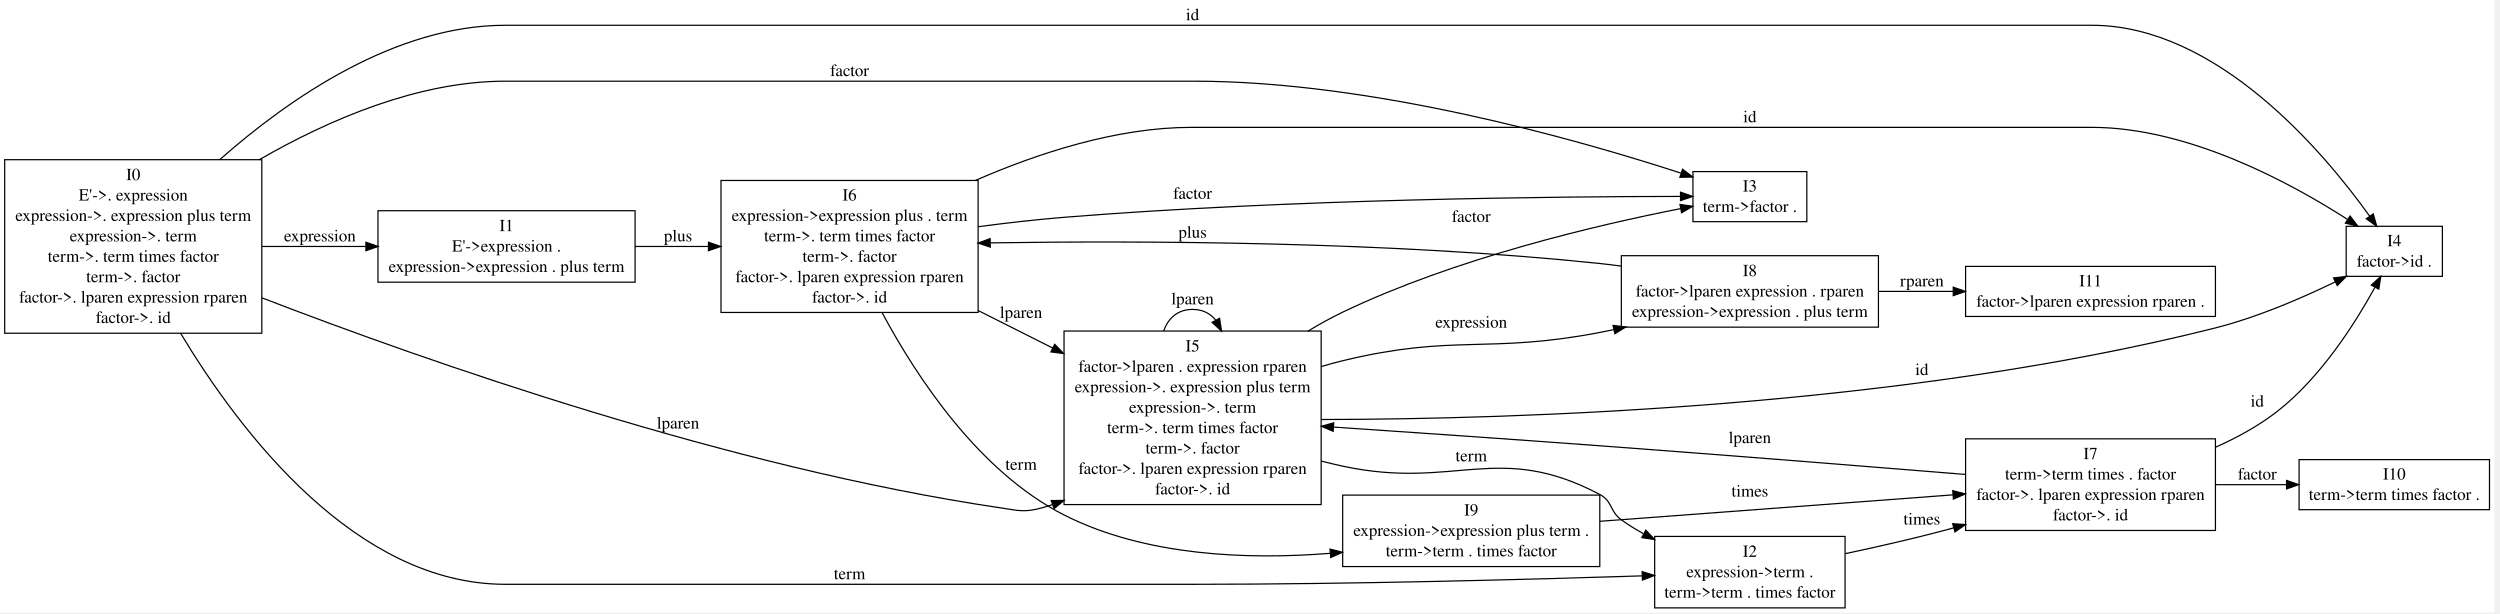
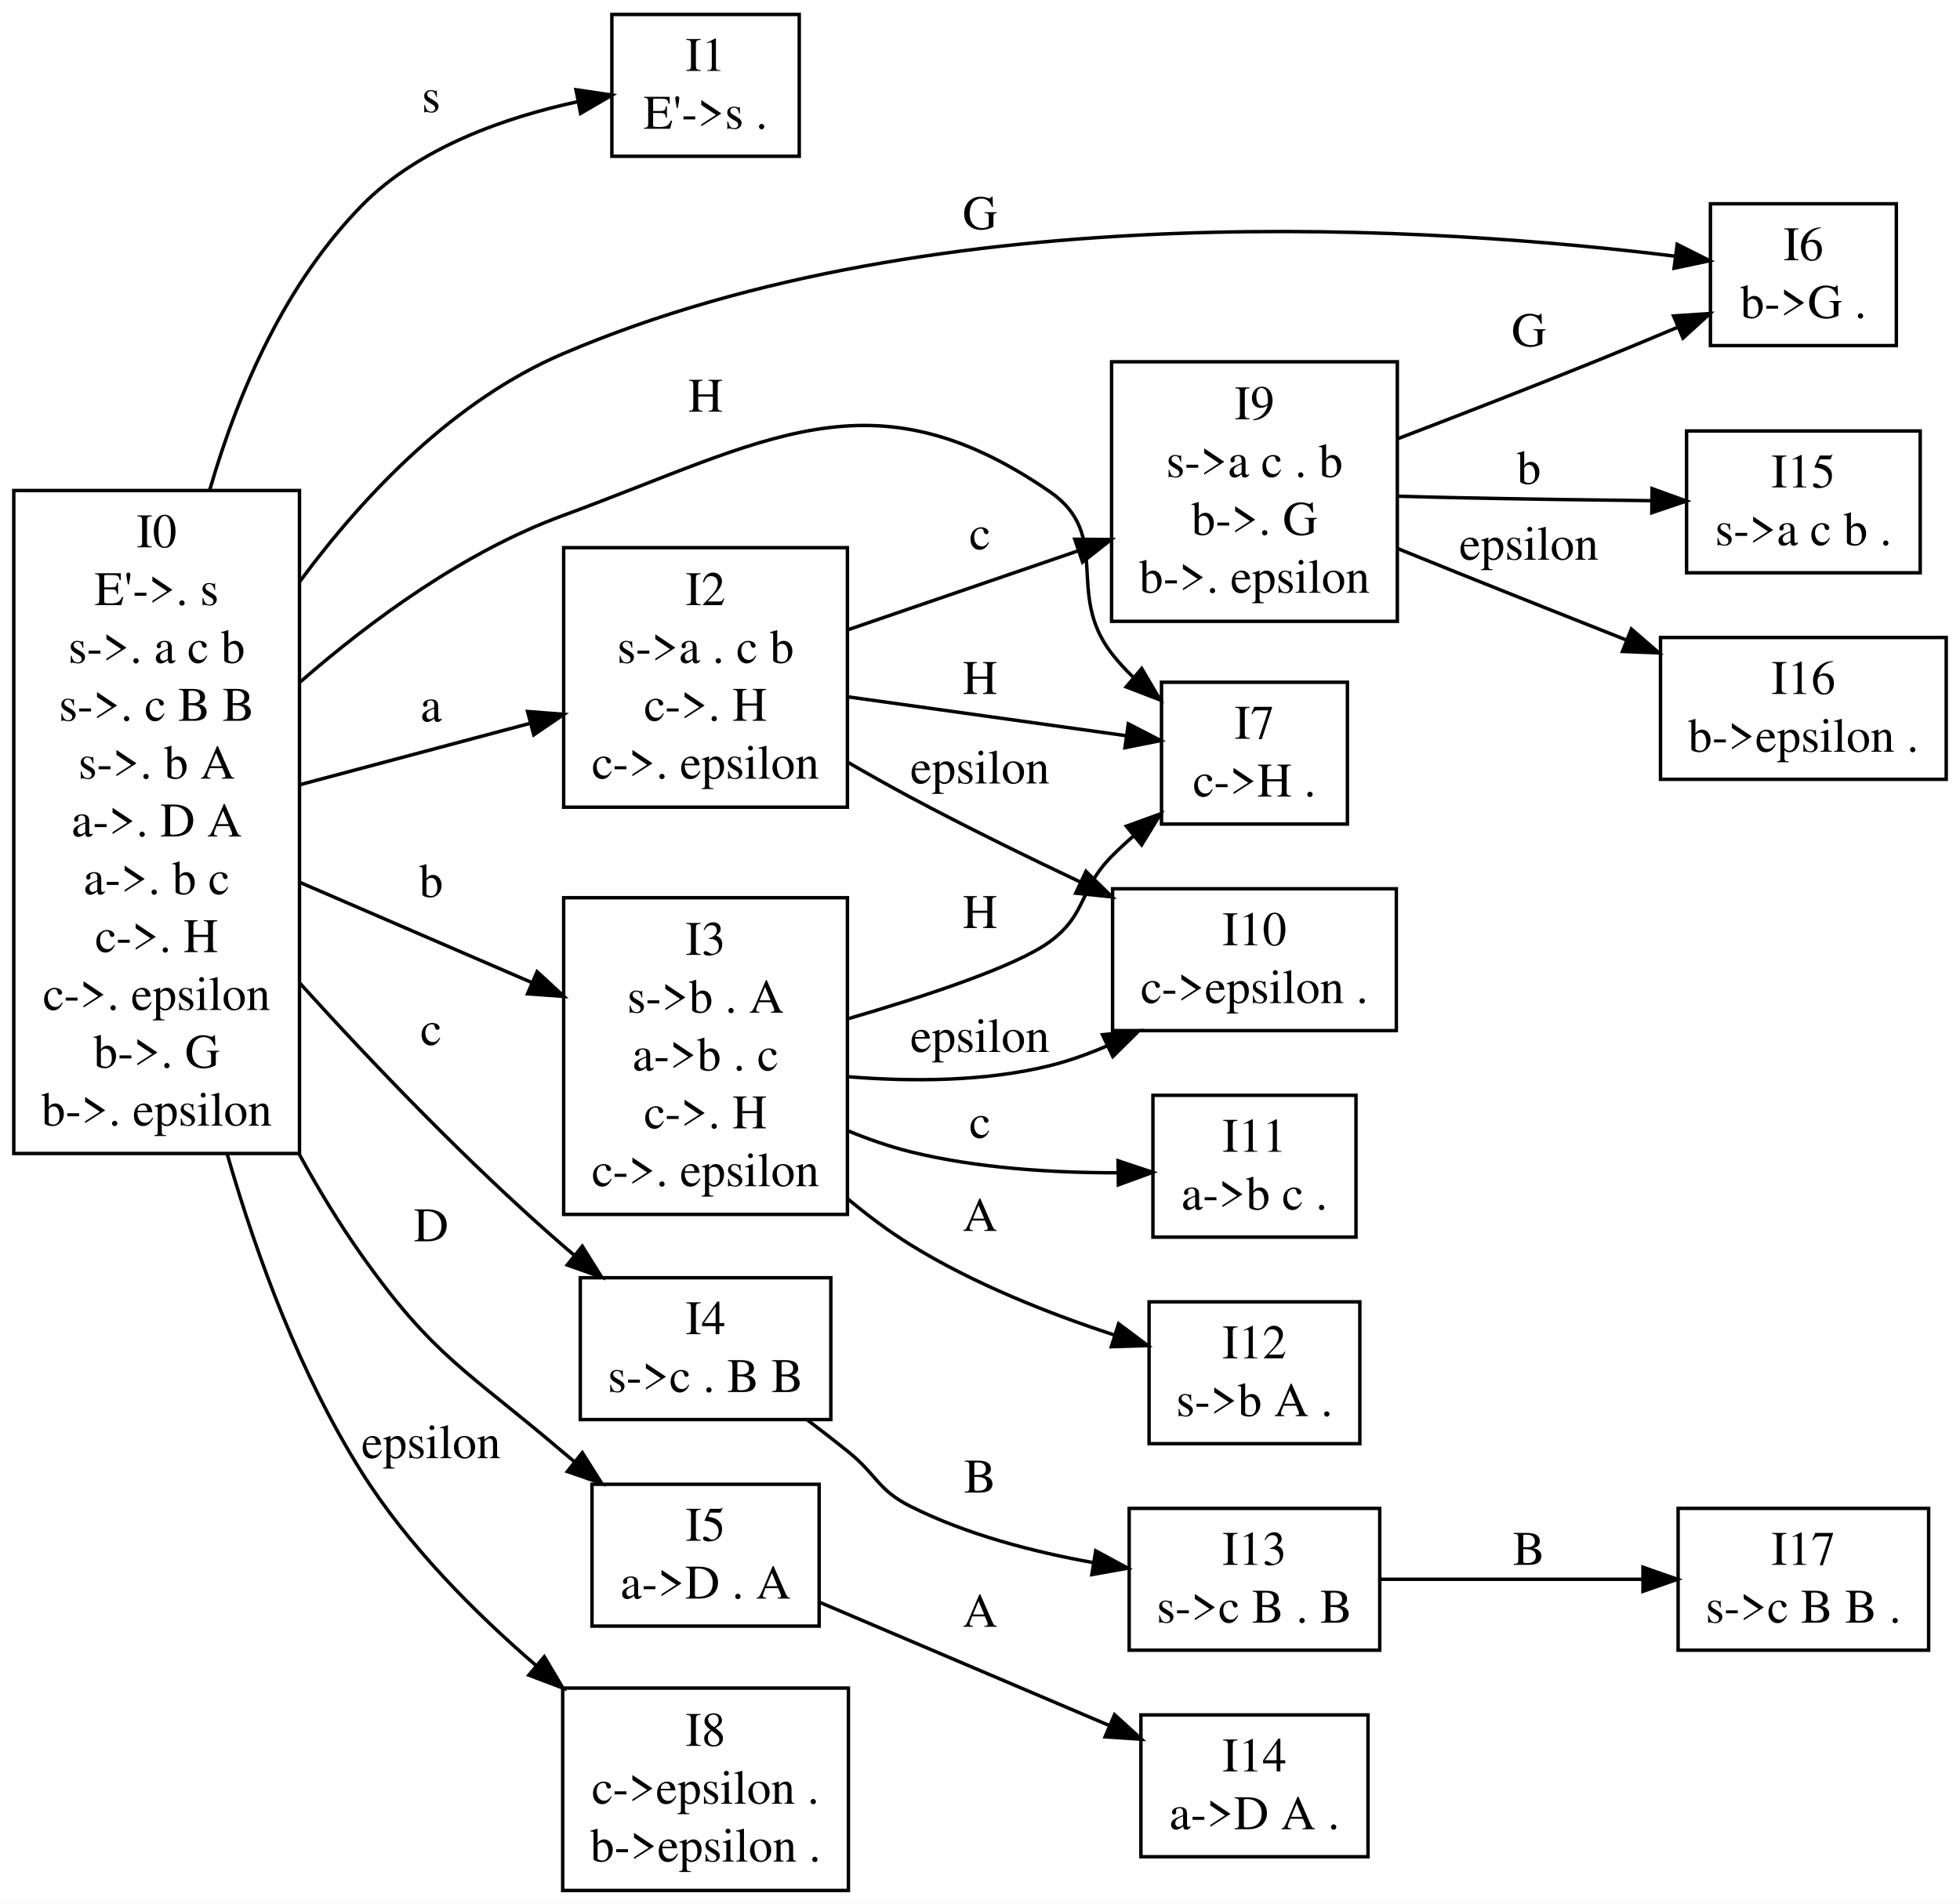
- <svg xmlns="http://www.w3.org/2000/svg" width="100%" height="100%" viewBox="0.00 0.00 1440.00 353.59">
-   <g id="graph0" class="graph" transform="scale(0.7 0.7) rotate(0) translate(4 500)">
-     <polygon fill="white" stroke="transparent" points="-4,4 -4,-500 2048.57,-500 2048.57,4 -4,4" />
+ <svg xmlns="http://www.w3.org/2000/svg" width="100%" height="100%" viewBox="0.00 0.00 569.30 553.00">
+   <g id="graph0" class="graph" transform="scale(1 1) rotate(0) translate(4 549)">
+     <polygon fill="white" stroke="transparent" points="-4,4 -4,-549 565.3,-549 565.3,4 -4,4" />
    <g id="node1" class="node">
-       <polygon fill="none" stroke="black" points="211.43,-368.6 -0.14,-368.6 -0.14,-225.8 211.43,-225.8 211.43,-368.6" />
-       <text text-anchor="middle" x="105.64" y="-351.8" font-family="Times,serif" font-size="14.00">I0</text>
-       <text text-anchor="middle" x="105.64" y="-335" font-family="Times,serif" font-size="14.00">E'-&gt;. expression</text>
-       <text text-anchor="middle" x="105.64" y="-318.2" font-family="Times,serif" font-size="14.00">expression-&gt;. expression plus term</text>
-       <text text-anchor="middle" x="105.64" y="-301.4" font-family="Times,serif" font-size="14.00">expression-&gt;. term</text>
-       <text text-anchor="middle" x="105.64" y="-284.6" font-family="Times,serif" font-size="14.00">term-&gt;. term times factor</text>
-       <text text-anchor="middle" x="105.64" y="-267.8" font-family="Times,serif" font-size="14.00">term-&gt;. factor</text>
-       <text text-anchor="middle" x="105.64" y="-251" font-family="Times,serif" font-size="14.00">factor-&gt;. lparen expression rparen</text>
-       <text text-anchor="middle" x="105.64" y="-234.2" font-family="Times,serif" font-size="14.00">factor-&gt;. id</text>
+       <polygon fill="none" stroke="black" points="82.99,-406.5 0,-406.5 0,-213.9 82.99,-213.9 82.99,-406.5" />
+       <text text-anchor="middle" x="41.5" y="-390" font-family="Times,serif" font-size="14.00">I0</text>
+       <text text-anchor="middle" x="41.5" y="-373.2" font-family="Times,serif" font-size="14.00">E'-&gt;. s</text>
+       <text text-anchor="middle" x="41.5" y="-356.4" font-family="Times,serif" font-size="14.00">s-&gt;. a c b</text>
+       <text text-anchor="middle" x="41.5" y="-339.6" font-family="Times,serif" font-size="14.00">s-&gt;. c B B</text>
+       <text text-anchor="middle" x="41.5" y="-322.8" font-family="Times,serif" font-size="14.00">s-&gt;. b A</text>
+       <text text-anchor="middle" x="41.5" y="-306" font-family="Times,serif" font-size="14.00">a-&gt;. D A</text>
+       <text text-anchor="middle" x="41.5" y="-289.2" font-family="Times,serif" font-size="14.00">a-&gt;. b c</text>
+       <text text-anchor="middle" x="41.5" y="-272.4" font-family="Times,serif" font-size="14.00">c-&gt;. H</text>
+       <text text-anchor="middle" x="41.5" y="-255.6" font-family="Times,serif" font-size="14.00">c-&gt;. epsilon</text>
+       <text text-anchor="middle" x="41.5" y="-238.8" font-family="Times,serif" font-size="14.00">b-&gt;. G</text>
+       <text text-anchor="middle" x="41.5" y="-222" font-family="Times,serif" font-size="14.00">b-&gt;. epsilon</text>
    </g>
    <g id="node2" class="node">
-       <polygon fill="none" stroke="black" points="518.58,-326.6 307.01,-326.6 307.01,-267.8 518.58,-267.8 518.58,-326.6" />
-       <text text-anchor="middle" x="412.8" y="-309.8" font-family="Times,serif" font-size="14.00">I1</text>
-       <text text-anchor="middle" x="412.8" y="-293" font-family="Times,serif" font-size="14.00">E'-&gt;expression .</text>
-       <text text-anchor="middle" x="412.8" y="-276.2" font-family="Times,serif" font-size="14.00">expression-&gt;expression . plus term</text>
+       <polygon fill="none" stroke="black" points="228.15,-544.8 173.72,-544.8 173.72,-503.6 228.15,-503.6 228.15,-544.8" />
+       <text text-anchor="middle" x="200.93" y="-528.4" font-family="Times,serif" font-size="14.00">I1</text>
+       <text text-anchor="middle" x="200.93" y="-511.6" font-family="Times,serif" font-size="14.00">E'-&gt;s .</text>
    </g>
    <g id="edge1" class="edge">
-       <path fill="none" stroke="black" d="M211.66,-297.2C239.15,-297.2 268.92,-297.2 296.89,-297.2" />
-       <polygon fill="black" stroke="black" points="297.1,-300.7 307.1,-297.2 297.1,-293.7 297.1,-300.7" />
-       <text text-anchor="middle" x="259.22" y="-301.4" font-family="Times,serif" font-size="14.00">expression</text>
+       <path fill="none" stroke="black" d="M56.93,-406.71C65.51,-436.27 79.19,-466.86 101,-489.2 117.62,-506.23 143.04,-514.99 163.95,-519.49" />
+       <polygon fill="black" stroke="black" points="163.31,-522.93 173.79,-521.38 164.63,-516.06 163.31,-522.93" />
+       <text text-anchor="middle" x="121.22" y="-516.4" font-family="Times,serif" font-size="14.00">s</text>
    </g>
    <g id="node3" class="node">
-       <polygon fill="none" stroke="black" points="1514.24,-58.6 1357.56,-58.6 1357.56,0.2 1514.24,0.2 1514.24,-58.6" />
-       <text text-anchor="middle" x="1435.9" y="-41.8" font-family="Times,serif" font-size="14.00">I2</text>
-       <text text-anchor="middle" x="1435.9" y="-25" font-family="Times,serif" font-size="14.00">expression-&gt;term .</text>
-       <text text-anchor="middle" x="1435.9" y="-8.2" font-family="Times,serif" font-size="14.00">term-&gt;term . times factor</text>
+       <polygon fill="none" stroke="black" points="242.14,-389.9 159.72,-389.9 159.72,-314.5 242.14,-314.5 242.14,-389.9" />
+       <text text-anchor="middle" x="200.93" y="-373.2" font-family="Times,serif" font-size="14.00">I2</text>
+       <text text-anchor="middle" x="200.93" y="-356.4" font-family="Times,serif" font-size="14.00">s-&gt;a . c b</text>
+       <text text-anchor="middle" x="200.93" y="-339.6" font-family="Times,serif" font-size="14.00">c-&gt;. H</text>
+       <text text-anchor="middle" x="200.93" y="-322.8" font-family="Times,serif" font-size="14.00">c-&gt;. epsilon</text>
    </g>
    <g id="edge2" class="edge">
-       <path fill="none" stroke="black" d="M144.48,-225.97C193.99,-143.6 289.07,-19.2 411.8,-19.2 411.8,-19.2 411.8,-19.2 978.33,-19.2 1106.72,-19.2 1255.36,-23.2 1347.27,-26.14" />
-       <polygon fill="black" stroke="black" points="1347.25,-29.64 1357.36,-26.47 1347.48,-22.65 1347.25,-29.64" />
-       <text text-anchor="middle" x="695.07" y="-23.4" font-family="Times,serif" font-size="14.00">term</text>
+       <path fill="none" stroke="black" d="M83.04,-321.02C103.5,-326.48 128.51,-333.15 150.13,-338.91" />
+       <polygon fill="black" stroke="black" points="149.24,-342.3 159.8,-341.49 151.04,-335.53 149.24,-342.3" />
+       <text text-anchor="middle" x="121.22" y="-339.4" font-family="Times,serif" font-size="14.00">a</text>
    </g>
    <g id="node4" class="node">
-       <polygon fill="none" stroke="black" points="1482.76,-358.8 1389.05,-358.8 1389.05,-317.6 1482.76,-317.6 1482.76,-358.8" />
-       <text text-anchor="middle" x="1435.9" y="-342.4" font-family="Times,serif" font-size="14.00">I3</text>
-       <text text-anchor="middle" x="1435.9" y="-325.6" font-family="Times,serif" font-size="14.00">term-&gt;factor .</text>
+       <polygon fill="none" stroke="black" points="242.14,-288.2 159.72,-288.2 159.72,-196.2 242.14,-196.2 242.14,-288.2" />
+       <text text-anchor="middle" x="200.93" y="-271.6" font-family="Times,serif" font-size="14.00">I3</text>
+       <text text-anchor="middle" x="200.93" y="-254.8" font-family="Times,serif" font-size="14.00">s-&gt;b . A</text>
+       <text text-anchor="middle" x="200.93" y="-238" font-family="Times,serif" font-size="14.00">a-&gt;b . c</text>
+       <text text-anchor="middle" x="200.93" y="-221.2" font-family="Times,serif" font-size="14.00">c-&gt;. H</text>
+       <text text-anchor="middle" x="200.93" y="-204.4" font-family="Times,serif" font-size="14.00">c-&gt;. epsilon</text>
    </g>
    <g id="edge3" class="edge">
-       <path fill="none" stroke="black" d="M209.35,-368.59C266.33,-401.42 340.02,-433.2 411.8,-433.2 411.8,-433.2 411.8,-433.2 978.33,-433.2 1125.52,-433.2 1293.92,-385.29 1379.17,-357.52" />
-       <polygon fill="black" stroke="black" points="1380.49,-360.76 1388.9,-354.32 1378.3,-354.12 1380.49,-360.76" />
-       <text text-anchor="middle" x="695.07" y="-437.4" font-family="Times,serif" font-size="14.00">factor</text>
+       <path fill="none" stroke="black" d="M83.04,-292.69C103.6,-283.81 128.73,-272.95 150.42,-263.58" />
+       <polygon fill="black" stroke="black" points="152.01,-266.71 159.8,-259.53 149.23,-260.29 152.01,-266.71" />
+       <text text-anchor="middle" x="121.22" y="-288.4" font-family="Times,serif" font-size="14.00">b</text>
    </g>
    <g id="node5" class="node">
-       <polygon fill="none" stroke="black" points="2005.74,-313.8 1926.57,-313.8 1926.57,-272.6 2005.74,-272.6 2005.74,-313.8" />
-       <text text-anchor="middle" x="1966.15" y="-297.4" font-family="Times,serif" font-size="14.00">I4</text>
-       <text text-anchor="middle" x="1966.15" y="-280.6" font-family="Times,serif" font-size="14.00">factor-&gt;id .</text>
+       <polygon fill="none" stroke="black" points="237.32,-177.8 164.55,-177.8 164.55,-136.6 237.32,-136.6 237.32,-177.8" />
+       <text text-anchor="middle" x="200.93" y="-161.4" font-family="Times,serif" font-size="14.00">I4</text>
+       <text text-anchor="middle" x="200.93" y="-144.6" font-family="Times,serif" font-size="14.00">s-&gt;c . B B</text>
    </g>
    <g id="edge4" class="edge">
-       <path fill="none" stroke="black" d="M176.77,-368.61C234.56,-419.6 321.43,-479.2 411.8,-479.2 411.8,-479.2 411.8,-479.2 1717.2,-479.2 1820.68,-479.2 1908.6,-374.25 1945.96,-322.02" />
-       <polygon fill="black" stroke="black" points="1948.84,-324.01 1951.72,-313.82 1943.11,-319.99 1948.84,-324.01" />
-       <text text-anchor="middle" x="977.33" y="-483.4" font-family="Times,serif" font-size="14.00">id</text>
+       <path fill="none" stroke="black" d="M83.03,-263.45C104.68,-239.56 132.4,-210.66 159.44,-187.2 160.55,-186.23 161.7,-185.26 162.86,-184.29" />
+       <polygon fill="black" stroke="black" points="165.13,-186.96 170.75,-177.97 160.75,-181.5 165.13,-186.96" />
+       <text text-anchor="middle" x="121.22" y="-245.4" font-family="Times,serif" font-size="14.00">c</text>
    </g>
    <g id="node6" class="node">
-       <polygon fill="none" stroke="black" points="1083.12,-227.6 871.55,-227.6 871.55,-84.8 1083.12,-84.8 1083.12,-227.6" />
-       <text text-anchor="middle" x="977.33" y="-210.8" font-family="Times,serif" font-size="14.00">I5</text>
-       <text text-anchor="middle" x="977.33" y="-194" font-family="Times,serif" font-size="14.00">factor-&gt;lparen . expression rparen</text>
-       <text text-anchor="middle" x="977.33" y="-177.2" font-family="Times,serif" font-size="14.00">expression-&gt;. expression plus term</text>
-       <text text-anchor="middle" x="977.33" y="-160.4" font-family="Times,serif" font-size="14.00">expression-&gt;. term</text>
-       <text text-anchor="middle" x="977.33" y="-143.6" font-family="Times,serif" font-size="14.00">term-&gt;. term times factor</text>
-       <text text-anchor="middle" x="977.33" y="-126.8" font-family="Times,serif" font-size="14.00">term-&gt;. factor</text>
-       <text text-anchor="middle" x="977.33" y="-110" font-family="Times,serif" font-size="14.00">factor-&gt;. lparen expression rparen</text>
-       <text text-anchor="middle" x="977.33" y="-93.2" font-family="Times,serif" font-size="14.00">factor-&gt;. id</text>
+       <polygon fill="none" stroke="black" points="233.92,-117.8 167.95,-117.8 167.95,-76.6 233.92,-76.6 233.92,-117.8" />
+       <text text-anchor="middle" x="200.93" y="-101.4" font-family="Times,serif" font-size="14.00">I5</text>
+       <text text-anchor="middle" x="200.93" y="-84.6" font-family="Times,serif" font-size="14.00">a-&gt;D . A</text>
    </g>
    <g id="edge5" class="edge">
-       <path fill="none" stroke="black" d="M211.48,-254.92C348.42,-202.18 596.9,-114.96 818.71,-82.2 834.09,-79.93 838.71,-78.03 853.69,-82.2 856.5,-82.98 859.3,-83.85 862.1,-84.79" />
-       <polygon fill="black" stroke="black" points="861,-88.11 871.6,-88.25 863.41,-81.53 861,-88.11" />
-       <text text-anchor="middle" x="553.93" y="-147.4" font-family="Times,serif" font-size="14.00">lparen</text>
+       <path fill="none" stroke="black" d="M82.91,-213.71C88.48,-203.52 94.53,-193.54 101,-184.4 121.99,-154.73 131.78,-150.78 159.44,-127.2 160.56,-126.24 161.71,-125.28 162.88,-124.32" />
+       <polygon fill="black" stroke="black" points="165.14,-126.99 170.8,-118.03 160.79,-121.51 165.14,-126.99" />
+       <text text-anchor="middle" x="121.22" y="-188.4" font-family="Times,serif" font-size="14.00">D</text>
    </g>
    <g id="node7" class="node">
-       <polygon fill="none" stroke="black" points="800.85,-351.5 589.28,-351.5 589.28,-242.9 800.85,-242.9 800.85,-351.5" />
-       <text text-anchor="middle" x="695.07" y="-335" font-family="Times,serif" font-size="14.00">I6</text>
-       <text text-anchor="middle" x="695.07" y="-318.2" font-family="Times,serif" font-size="14.00">expression-&gt;expression plus . term</text>
-       <text text-anchor="middle" x="695.07" y="-301.4" font-family="Times,serif" font-size="14.00">term-&gt;. term times factor</text>
-       <text text-anchor="middle" x="695.07" y="-284.6" font-family="Times,serif" font-size="14.00">term-&gt;. factor</text>
-       <text text-anchor="middle" x="695.07" y="-267.8" font-family="Times,serif" font-size="14.00">factor-&gt;. lparen expression rparen</text>
-       <text text-anchor="middle" x="695.07" y="-251" font-family="Times,serif" font-size="14.00">factor-&gt;. id</text>
+       <polygon fill="none" stroke="black" points="546.81,-489.8 492.81,-489.8 492.81,-448.6 546.81,-448.6 546.81,-489.8" />
+       <text text-anchor="middle" x="519.81" y="-473.4" font-family="Times,serif" font-size="14.00">I6</text>
+       <text text-anchor="middle" x="519.81" y="-456.6" font-family="Times,serif" font-size="14.00">b-&gt;G .</text>
    </g>
    <g id="edge6" class="edge">
-       <path fill="none" stroke="black" d="M518.56,-297.2C538.24,-297.2 558.92,-297.2 578.91,-297.2" />
-       <polygon fill="black" stroke="black" points="578.97,-300.7 588.97,-297.2 578.97,-293.7 578.97,-300.7" />
-       <text text-anchor="middle" x="553.93" y="-301.4" font-family="Times,serif" font-size="14.00">plus</text>
+       <path fill="none" stroke="black" d="M83.03,-380C102.41,-406.19 128.24,-432.83 159.44,-446.2 269.34,-493.31 415.62,-482.86 482.58,-474.57" />
+       <polygon fill="black" stroke="black" points="483.15,-478.02 492.62,-473.26 482.25,-471.08 483.15,-478.02" />
+       <text text-anchor="middle" x="280.65" y="-482.4" font-family="Times,serif" font-size="14.00">G</text>
    </g>
    <g id="node8" class="node">
-       <polygon fill="none" stroke="black" points="1818.99,-138.9 1613.4,-138.9 1613.4,-63.5 1818.99,-63.5 1818.99,-138.9" />
-       <text text-anchor="middle" x="1716.2" y="-122.2" font-family="Times,serif" font-size="14.00">I7</text>
-       <text text-anchor="middle" x="1716.2" y="-105.4" font-family="Times,serif" font-size="14.00">term-&gt;term times . factor</text>
-       <text text-anchor="middle" x="1716.2" y="-88.6" font-family="Times,serif" font-size="14.00">factor-&gt;. lparen expression rparen</text>
-       <text text-anchor="middle" x="1716.2" y="-71.8" font-family="Times,serif" font-size="14.00">factor-&gt;. id</text>
+       <polygon fill="none" stroke="black" points="387.37,-350.8 333.37,-350.8 333.37,-309.6 387.37,-309.6 387.37,-350.8" />
+       <text text-anchor="middle" x="360.37" y="-334.4" font-family="Times,serif" font-size="14.00">I7</text>
+       <text text-anchor="middle" x="360.37" y="-317.6" font-family="Times,serif" font-size="14.00">c-&gt;H .</text>
    </g>
    <g id="edge7" class="edge">
-       <path fill="none" stroke="black" d="M1514.59,-44.47C1540.39,-49.94 1569.19,-56.48 1595.3,-63.4 1598.07,-64.13 1600.87,-64.89 1603.69,-65.67" />
-       <polygon fill="black" stroke="black" points="1602.77,-69.05 1613.34,-68.38 1604.66,-62.31 1602.77,-69.05" />
-       <text text-anchor="middle" x="1577.42" y="-68.4" font-family="Times,serif" font-size="14.00">times</text>
+       <path fill="none" stroke="black" d="M83.17,-350.86C104.12,-369.11 131.17,-388.83 159.44,-399.2 218.52,-420.89 249.02,-441.87 300.87,-406.2 319.3,-393.52 305.2,-376.9 318.87,-359.2 320.71,-356.83 322.79,-354.56 325.01,-352.42" />
+       <polygon fill="black" stroke="black" points="327.63,-354.79 333,-345.65 323.11,-349.45 327.63,-354.79" />
+       <text text-anchor="middle" x="200.93" y="-429.4" font-family="Times,serif" font-size="14.00">H</text>
+     </g>
+     <g id="node9" class="node">
+       <polygon fill="none" stroke="black" points="242.43,-58.6 159.44,-58.6 159.44,0.2 242.43,0.2 242.43,-58.6" />
+       <text text-anchor="middle" x="200.93" y="-41.8" font-family="Times,serif" font-size="14.00">I8</text>
+       <text text-anchor="middle" x="200.93" y="-25" font-family="Times,serif" font-size="14.00">c-&gt;epsilon .</text>
+       <text text-anchor="middle" x="200.93" y="-8.2" font-family="Times,serif" font-size="14.00">b-&gt;epsilon .</text>
+     </g>
+     <g id="edge8" class="edge">
+       <path fill="none" stroke="black" d="M61.96,-213.83C70.88,-182.83 83.48,-149.3 101,-121.4 114.32,-100.17 133.74,-80.62 151.85,-65.03" />
+       <polygon fill="black" stroke="black" points="154.1,-67.71 159.51,-58.6 149.6,-62.35 154.1,-67.71" />
+       <text text-anchor="middle" x="121.22" y="-125.4" font-family="Times,serif" font-size="14.00">epsilon</text>
+     </g>
+     <g id="edge10" class="edge">
+       <path fill="none" stroke="black" d="M242.07,-346.59C266.99,-343.11 298.76,-338.67 322.95,-335.29" />
+       <polygon fill="black" stroke="black" points="323.73,-338.72 333.14,-333.86 322.76,-331.78 323.73,-338.72" />
+       <text text-anchor="middle" x="280.65" y="-347.4" font-family="Times,serif" font-size="14.00">H</text>
+     </g>
+     <g id="node10" class="node">
+       <polygon fill="none" stroke="black" points="401.87,-443.9 318.87,-443.9 318.87,-368.5 401.87,-368.5 401.87,-443.9" />
+       <text text-anchor="middle" x="360.37" y="-427.2" font-family="Times,serif" font-size="14.00">I9</text>
+       <text text-anchor="middle" x="360.37" y="-410.4" font-family="Times,serif" font-size="14.00">s-&gt;a c . b</text>
+       <text text-anchor="middle" x="360.37" y="-393.6" font-family="Times,serif" font-size="14.00">b-&gt;. G</text>
+       <text text-anchor="middle" x="360.37" y="-376.8" font-family="Times,serif" font-size="14.00">b-&gt;. epsilon</text>
    </g>
    <g id="edge9" class="edge">
-       <path fill="none" stroke="black" d="M1082.98,-120.68C1089.04,-119.11 1095.07,-117.67 1100.97,-116.4 1193.34,-96.56 1228.72,-137.31 1312.26,-93.2 1323.13,-87.46 1320.3,-79.4 1330.26,-72.2 1335.87,-68.14 1341.93,-64.38 1348.19,-60.92" />
-       <polygon fill="black" stroke="black" points="1350.26,-63.79 1357.5,-56.06 1347.01,-57.59 1350.26,-63.79" />
-       <text text-anchor="middle" x="1206.62" y="-120.4" font-family="Times,serif" font-size="14.00">term</text>
-     </g>
-     <g id="edge10" class="edge">
-       <path fill="none" stroke="black" d="M1072.12,-227.43C1081.62,-233.2 1091.32,-238.57 1100.97,-243.2 1193.51,-287.57 1310.67,-314.94 1378.76,-328.3" />
-       <polygon fill="black" stroke="black" points="1378.37,-331.79 1388.85,-330.25 1379.69,-324.91 1378.37,-331.79" />
-       <text text-anchor="middle" x="1206.62" y="-317.4" font-family="Times,serif" font-size="14.00">factor</text>
+       <path fill="none" stroke="black" d="M242.07,-365.97C262.45,-372.96 287.42,-381.52 309.07,-388.95" />
+       <polygon fill="black" stroke="black" points="308.17,-392.34 318.76,-392.27 310.44,-385.72 308.17,-392.34" />
+       <text text-anchor="middle" x="280.65" y="-389.4" font-family="Times,serif" font-size="14.00">c</text>
+     </g>
+     <g id="node11" class="node">
+       <polygon fill="none" stroke="black" points="401.58,-290.8 319.16,-290.8 319.16,-249.6 401.58,-249.6 401.58,-290.8" />
+       <text text-anchor="middle" x="360.37" y="-274.4" font-family="Times,serif" font-size="14.00">I10</text>
+       <text text-anchor="middle" x="360.37" y="-257.6" font-family="Times,serif" font-size="14.00">c-&gt;epsilon .</text>
    </g>
    <g id="edge11" class="edge">
-       <path fill="none" stroke="black" d="M1083,-154.8C1243.8,-155 1560.18,-164.78 1819.09,-230.2 1853.25,-238.83 1889.64,-254.51 1917.55,-268.06" />
-       <polygon fill="black" stroke="black" points="1916.16,-271.28 1926.68,-272.56 1919.26,-265 1916.16,-271.28" />
-       <text text-anchor="middle" x="1577.42" y="-191.4" font-family="Times,serif" font-size="14.00">id</text>
+       <path fill="none" stroke="black" d="M242.25,-327.56C248.3,-324.06 254.49,-320.58 260.43,-317.4 276.29,-308.93 293.91,-300.28 309.84,-292.74" />
+       <polygon fill="black" stroke="black" points="311.43,-295.86 319,-288.44 308.46,-289.52 311.43,-295.86" />
+       <text text-anchor="middle" x="280.65" y="-321.4" font-family="Times,serif" font-size="14.00">epsilon</text>
+     </g>
+     <g id="edge14" class="edge">
+       <path fill="none" stroke="black" d="M242.04,-252.96C265.03,-259.65 291.2,-268.3 300.87,-275.4 311.85,-283.46 309.29,-290.52 318.87,-300.2 320.89,-302.24 323.06,-304.25 325.3,-306.2" />
+       <polygon fill="black" stroke="black" points="323.17,-308.98 333.13,-312.59 327.6,-303.56 323.17,-308.98" />
+       <text text-anchor="middle" x="280.65" y="-279.4" font-family="Times,serif" font-size="14.00">H</text>
+     </g>
+     <g id="edge15" class="edge">
+       <path fill="none" stroke="black" d="M242.41,-236.19C260.54,-234.74 282.02,-234.74 300.87,-239.4 306.51,-240.79 312.21,-242.84 317.72,-245.23" />
+       <polygon fill="black" stroke="black" points="316.23,-248.4 326.77,-249.51 319.23,-242.07 316.23,-248.4" />
+       <text text-anchor="middle" x="280.65" y="-243.4" font-family="Times,serif" font-size="14.00">epsilon</text>
+     </g>
+     <g id="node12" class="node">
+       <polygon fill="none" stroke="black" points="389.86,-230.8 330.88,-230.8 330.88,-189.6 389.86,-189.6 389.86,-230.8" />
+       <text text-anchor="middle" x="360.37" y="-214.4" font-family="Times,serif" font-size="14.00">I11</text>
+       <text text-anchor="middle" x="360.37" y="-197.6" font-family="Times,serif" font-size="14.00">a-&gt;b c .</text>
    </g>
    <g id="edge12" class="edge">
-       <path fill="none" stroke="black" d="M953.52,-227.59C957.23,-238.21 965.16,-245.4 977.33,-245.4 985.7,-245.4 992.06,-242 996.43,-236.43" />
-       <polygon fill="black" stroke="black" points="999.53,-238.06 1001.14,-227.59 993.35,-234.76 999.53,-238.06" />
-       <text text-anchor="middle" x="977.33" y="-249.6" font-family="Times,serif" font-size="14.00">lparen</text>
-     </g>
-     <g id="node9" class="node">
-       <polygon fill="none" stroke="black" points="1541.69,-289.6 1330.12,-289.6 1330.12,-230.8 1541.69,-230.8 1541.69,-289.6" />
-       <text text-anchor="middle" x="1435.9" y="-272.8" font-family="Times,serif" font-size="14.00">I8</text>
-       <text text-anchor="middle" x="1435.9" y="-256" font-family="Times,serif" font-size="14.00">factor-&gt;lparen expression . rparen</text>
-       <text text-anchor="middle" x="1435.9" y="-239.2" font-family="Times,serif" font-size="14.00">expression-&gt;expression . plus term</text>
-     </g>
-     <g id="edge8" class="edge">
-       <path fill="none" stroke="black" d="M1083.14,-198.36C1089.13,-200.15 1095.1,-201.78 1100.97,-203.2 1192.79,-225.44 1219.48,-208.64 1312.26,-226.4 1316.12,-227.14 1320.03,-227.94 1323.97,-228.78" />
-       <polygon fill="black" stroke="black" points="1323.29,-232.22 1333.81,-230.98 1324.81,-225.39 1323.29,-232.22" />
-       <text text-anchor="middle" x="1206.62" y="-230.4" font-family="Times,serif" font-size="14.00">expression</text>
-     </g>
-     <g id="edge14" class="edge">
-       <path fill="none" stroke="black" d="M800.8,-313.43C824.08,-316.51 848.68,-319.34 871.69,-321.2 1056.93,-336.19 1277.4,-338.3 1378.8,-338.38" />
-       <polygon fill="black" stroke="black" points="1378.82,-341.88 1388.82,-338.39 1378.82,-334.88 1378.82,-341.88" />
-       <text text-anchor="middle" x="977.33" y="-336.4" font-family="Times,serif" font-size="14.00">factor</text>
-     </g>
-     <g id="edge15" class="edge">
-       <path fill="none" stroke="black" d="M798.58,-351.5C850.39,-374.11 915.12,-395.2 976.33,-395.2 976.33,-395.2 976.33,-395.2 1717.2,-395.2 1796.78,-395.2 1880.67,-349.7 1927.61,-319.48" />
-       <polygon fill="black" stroke="black" points="1929.77,-322.25 1936.21,-313.84 1925.93,-316.39 1929.77,-322.25" />
-       <text text-anchor="middle" x="1435.9" y="-399.4" font-family="Times,serif" font-size="14.00">id</text>
+       <path fill="none" stroke="black" d="M242.07,-220.58C248.08,-218.1 254.32,-215.92 260.43,-214.4 279.91,-209.57 302.2,-208.27 320.68,-208.29" />
+       <polygon fill="black" stroke="black" points="320.75,-211.79 330.8,-208.43 320.85,-204.79 320.75,-211.79" />
+       <text text-anchor="middle" x="280.65" y="-218.4" font-family="Times,serif" font-size="14.00">c</text>
+     </g>
+     <g id="node13" class="node">
+       <polygon fill="none" stroke="black" points="390.98,-170.8 329.76,-170.8 329.76,-129.6 390.98,-129.6 390.98,-170.8" />
+       <text text-anchor="middle" x="360.37" y="-154.4" font-family="Times,serif" font-size="14.00">I12</text>
+       <text text-anchor="middle" x="360.37" y="-137.6" font-family="Times,serif" font-size="14.00">s-&gt;b A .</text>
+     </g>
+     <g id="edge13" class="edge">
+       <path fill="none" stroke="black" d="M242.13,-200.82C247.99,-195.92 254.17,-191.29 260.43,-187.4 278.66,-176.07 300.89,-167.32 319.66,-161.17" />
+       <polygon fill="black" stroke="black" points="320.91,-164.44 329.39,-158.1 318.8,-157.77 320.91,-164.44" />
+       <text text-anchor="middle" x="280.65" y="-191.4" font-family="Times,serif" font-size="14.00">A</text>
+     </g>
+     <g id="node14" class="node">
+       <polygon fill="none" stroke="black" points="396.76,-110.8 323.98,-110.8 323.98,-69.6 396.76,-69.6 396.76,-110.8" />
+       <text text-anchor="middle" x="360.37" y="-94.4" font-family="Times,serif" font-size="14.00">I13</text>
+       <text text-anchor="middle" x="360.37" y="-77.6" font-family="Times,serif" font-size="14.00">s-&gt;c B . B</text>
    </g>
    <g id="edge16" class="edge">
-       <path fill="none" stroke="black" d="M800.82,-244.5C820.87,-234.41 841.95,-223.81 862.27,-213.58" />
-       <polygon fill="black" stroke="black" points="863.87,-216.7 871.23,-209.07 860.73,-210.44 863.87,-216.7" />
-       <text text-anchor="middle" x="836.2" y="-238.4" font-family="Times,serif" font-size="14.00">lparen</text>
-     </g>
-     <g id="node10" class="node">
-       <polygon fill="none" stroke="black" points="1312.4,-92.6 1100.83,-92.6 1100.83,-33.8 1312.4,-33.8 1312.4,-92.6" />
-       <text text-anchor="middle" x="1206.62" y="-75.8" font-family="Times,serif" font-size="14.00">I9</text>
-       <text text-anchor="middle" x="1206.62" y="-59" font-family="Times,serif" font-size="14.00">expression-&gt;expression plus term .</text>
-       <text text-anchor="middle" x="1206.62" y="-42.2" font-family="Times,serif" font-size="14.00">term-&gt;term . times factor</text>
-     </g>
-     <g id="edge13" class="edge">
-       <path fill="none" stroke="black" d="M721.86,-242.73C750.31,-189.6 801.53,-111.76 871.69,-76.2 938.63,-42.27 1023.19,-39.31 1090.46,-44.69" />
-       <polygon fill="black" stroke="black" points="1090.41,-48.2 1100.68,-45.58 1091.02,-41.22 1090.41,-48.2" />
-       <text text-anchor="middle" x="836.2" y="-113.4" font-family="Times,serif" font-size="14.00">term</text>
+       <path fill="none" stroke="black" d="M230.48,-136.51C234.54,-133.44 238.62,-130.28 242.43,-127.2 250.72,-120.52 250.92,-116.18 260.43,-111.4 276.83,-103.16 296.33,-98.11 313.66,-95.03" />
+       <polygon fill="black" stroke="black" points="314.26,-98.47 323.57,-93.43 313.14,-91.56 314.26,-98.47" />
+       <text text-anchor="middle" x="280.65" y="-115.4" font-family="Times,serif" font-size="14.00">B</text>
+     </g>
+     <g id="node15" class="node">
+       <polygon fill="none" stroke="black" points="393.35,-50.8 327.39,-50.8 327.39,-9.6 393.35,-9.6 393.35,-50.8" />
+       <text text-anchor="middle" x="360.37" y="-34.4" font-family="Times,serif" font-size="14.00">I14</text>
+       <text text-anchor="middle" x="360.37" y="-17.6" font-family="Times,serif" font-size="14.00">a-&gt;D A .</text>
+     </g>
+     <g id="edge17" class="edge">
+       <path fill="none" stroke="black" d="M233.79,-83.64C258.12,-73.29 291.83,-58.94 318.21,-47.72" />
+       <polygon fill="black" stroke="black" points="319.73,-50.87 327.56,-43.74 316.99,-44.43 319.73,-50.87" />
+       <text text-anchor="middle" x="280.65" y="-76.4" font-family="Times,serif" font-size="14.00">A</text>
+     </g>
+     <g id="edge19" class="edge">
+       <path fill="none" stroke="black" d="M401.92,-421.52C419.87,-428.38 441.19,-436.66 460.31,-444.4 467.78,-447.43 475.76,-450.75 483.35,-453.95" />
+       <polygon fill="black" stroke="black" points="482.1,-457.22 492.67,-457.91 484.84,-450.78 482.1,-457.22" />
+       <text text-anchor="middle" x="440.09" y="-448.4" font-family="Times,serif" font-size="14.00">G</text>
+     </g>
+     <g id="node16" class="node">
+       <polygon fill="none" stroke="black" points="553.74,-423.8 485.88,-423.8 485.88,-382.6 553.74,-382.6 553.74,-423.8" />
+       <text text-anchor="middle" x="519.81" y="-407.4" font-family="Times,serif" font-size="14.00">I15</text>
+       <text text-anchor="middle" x="519.81" y="-390.6" font-family="Times,serif" font-size="14.00">s-&gt;a c b .</text>
    </g>
    <g id="edge18" class="edge">
-       <path fill="none" stroke="black" d="M1819.22,-132.06C1837.04,-140.01 1854.67,-149.7 1869.73,-161.4 1905.58,-189.22 1934.01,-234.01 1950.21,-263.53" />
-       <polygon fill="black" stroke="black" points="1947.23,-265.38 1955.04,-272.54 1953.4,-262.07 1947.23,-265.38" />
-       <text text-anchor="middle" x="1853.41" y="-165.4" font-family="Times,serif" font-size="14.00">id</text>
-     </g>
-     <g id="edge19" class="edge">
-       <path fill="none" stroke="black" d="M1613.37,-109.58C1531.92,-116.22 1414.78,-125.6 1312.26,-133.2 1239.51,-138.59 1157.81,-144.23 1093.44,-148.57" />
-       <polygon fill="black" stroke="black" points="1093,-145.09 1083.26,-149.26 1093.47,-152.08 1093,-145.09" />
-       <text text-anchor="middle" x="1435.9" y="-135.4" font-family="Times,serif" font-size="14.00">lparen</text>
-     </g>
-     <g id="node11" class="node">
-       <polygon fill="none" stroke="black" points="2044.49,-121.8 1887.81,-121.8 1887.81,-80.6 2044.49,-80.6 2044.49,-121.8" />
-       <text text-anchor="middle" x="1966.15" y="-105.4" font-family="Times,serif" font-size="14.00">I10</text>
-       <text text-anchor="middle" x="1966.15" y="-88.6" font-family="Times,serif" font-size="14.00">term-&gt;term times factor .</text>
-     </g>
-     <g id="edge17" class="edge">
-       <path fill="none" stroke="black" d="M1819.12,-101.2C1838.48,-101.2 1858.59,-101.2 1877.46,-101.2" />
-       <polygon fill="black" stroke="black" points="1877.51,-104.7 1887.51,-101.2 1877.51,-97.7 1877.51,-104.7" />
-       <text text-anchor="middle" x="1853.41" y="-105.4" font-family="Times,serif" font-size="14.00">factor</text>
+       <path fill="none" stroke="black" d="M401.96,-404.85C407.97,-404.68 414.08,-404.52 419.87,-404.4 438.07,-404.01 458.16,-403.74 475.46,-403.55" />
+       <polygon fill="black" stroke="black" points="475.86,-407.05 485.82,-403.45 475.79,-400.05 475.86,-407.05" />
+       <text text-anchor="middle" x="440.09" y="-408.4" font-family="Times,serif" font-size="14.00">b</text>
+     </g>
+     <g id="node17" class="node">
+       <polygon fill="none" stroke="black" points="561.3,-363.8 478.31,-363.8 478.31,-322.6 561.3,-322.6 561.3,-363.8" />
+       <text text-anchor="middle" x="519.81" y="-347.4" font-family="Times,serif" font-size="14.00">I16</text>
+       <text text-anchor="middle" x="519.81" y="-330.6" font-family="Times,serif" font-size="14.00">b-&gt;epsilon .</text>
    </g>
    <g id="edge20" class="edge">
-       <path fill="none" stroke="black" d="M1330.03,-281.03C1324.03,-281.86 1318.08,-282.59 1312.26,-283.2 1138.22,-301.37 935.1,-302.04 811.06,-300.15" />
-       <polygon fill="black" stroke="black" points="810.84,-296.65 800.79,-299.99 810.73,-303.65 810.84,-296.65" />
-       <text text-anchor="middle" x="977.33" y="-304.4" font-family="Times,serif" font-size="14.00">plus</text>
-     </g>
-     <g id="node12" class="node">
-       <polygon fill="none" stroke="black" points="1818.99,-280.8 1613.4,-280.8 1613.4,-239.6 1818.99,-239.6 1818.99,-280.8" />
-       <text text-anchor="middle" x="1716.2" y="-264.4" font-family="Times,serif" font-size="14.00">I11</text>
-       <text text-anchor="middle" x="1716.2" y="-247.6" font-family="Times,serif" font-size="14.00">factor-&gt;lparen expression rparen .</text>
+       <path fill="none" stroke="black" d="M401.95,-389.64C407.95,-387.2 414.07,-384.73 419.87,-382.4 435.63,-376.07 452.83,-369.23 468.4,-363.07" />
+       <polygon fill="black" stroke="black" points="469.84,-366.26 477.86,-359.33 467.27,-359.75 469.84,-366.26" />
+       <text text-anchor="middle" x="440.09" y="-386.4" font-family="Times,serif" font-size="14.00">epsilon</text>
+     </g>
+     <g id="node18" class="node">
+       <polygon fill="none" stroke="black" points="556.19,-110.8 483.42,-110.8 483.42,-69.6 556.19,-69.6 556.19,-110.8" />
+       <text text-anchor="middle" x="519.81" y="-94.4" font-family="Times,serif" font-size="14.00">I17</text>
+       <text text-anchor="middle" x="519.81" y="-77.6" font-family="Times,serif" font-size="14.00">s-&gt;c B B .</text>
    </g>
    <g id="edge21" class="edge">
-       <path fill="none" stroke="black" d="M1541.72,-260.2C1561.75,-260.2 1582.8,-260.2 1603.05,-260.2" />
-       <polygon fill="black" stroke="black" points="1603.24,-263.7 1613.24,-260.2 1603.24,-256.7 1603.24,-263.7" />
-       <text text-anchor="middle" x="1577.42" y="-264.4" font-family="Times,serif" font-size="14.00">rparen</text>
-     </g>
-     <g id="edge22" class="edge">
-       <path fill="none" stroke="black" d="M1312.48,-71.05C1397.23,-77.4 1516.26,-86.31 1602.93,-92.8" />
-       <polygon fill="black" stroke="black" points="1602.83,-96.3 1613.07,-93.55 1603.36,-89.32 1602.83,-96.3" />
-       <text text-anchor="middle" x="1435.9" y="-91.4" font-family="Times,serif" font-size="14.00">times</text>
+       <path fill="none" stroke="black" d="M397.09,-90.2C419.64,-90.2 448.97,-90.2 473.19,-90.2" />
+       <polygon fill="black" stroke="black" points="473.22,-93.7 483.22,-90.2 473.22,-86.7 473.22,-93.7" />
+       <text text-anchor="middle" x="440.09" y="-94.4" font-family="Times,serif" font-size="14.00">B</text>
    </g>
  </g>
</svg>
